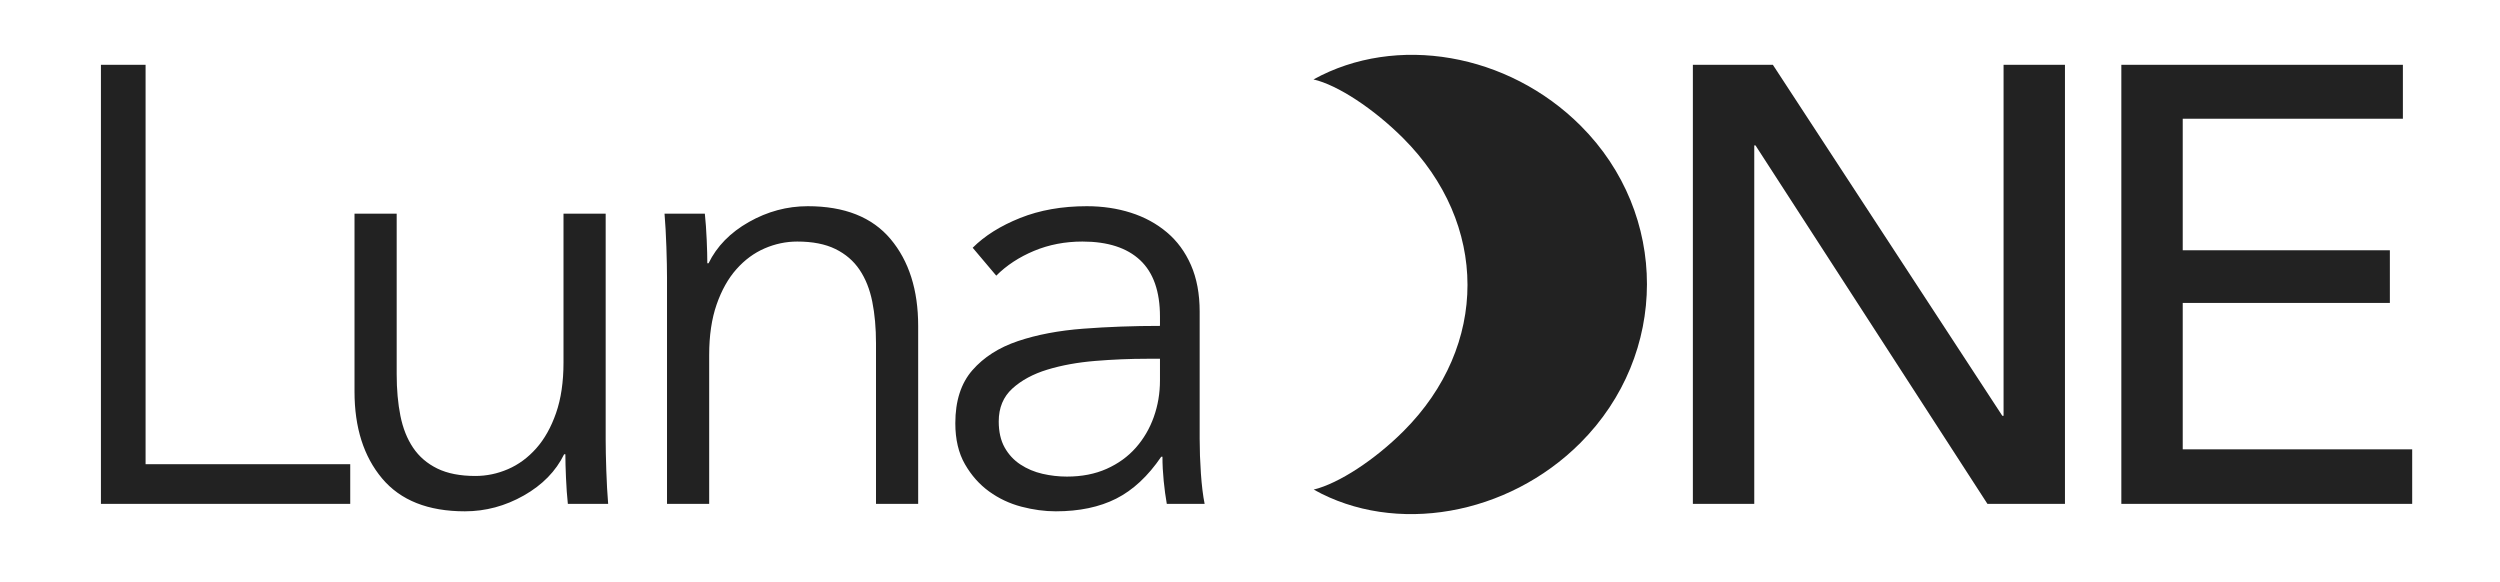
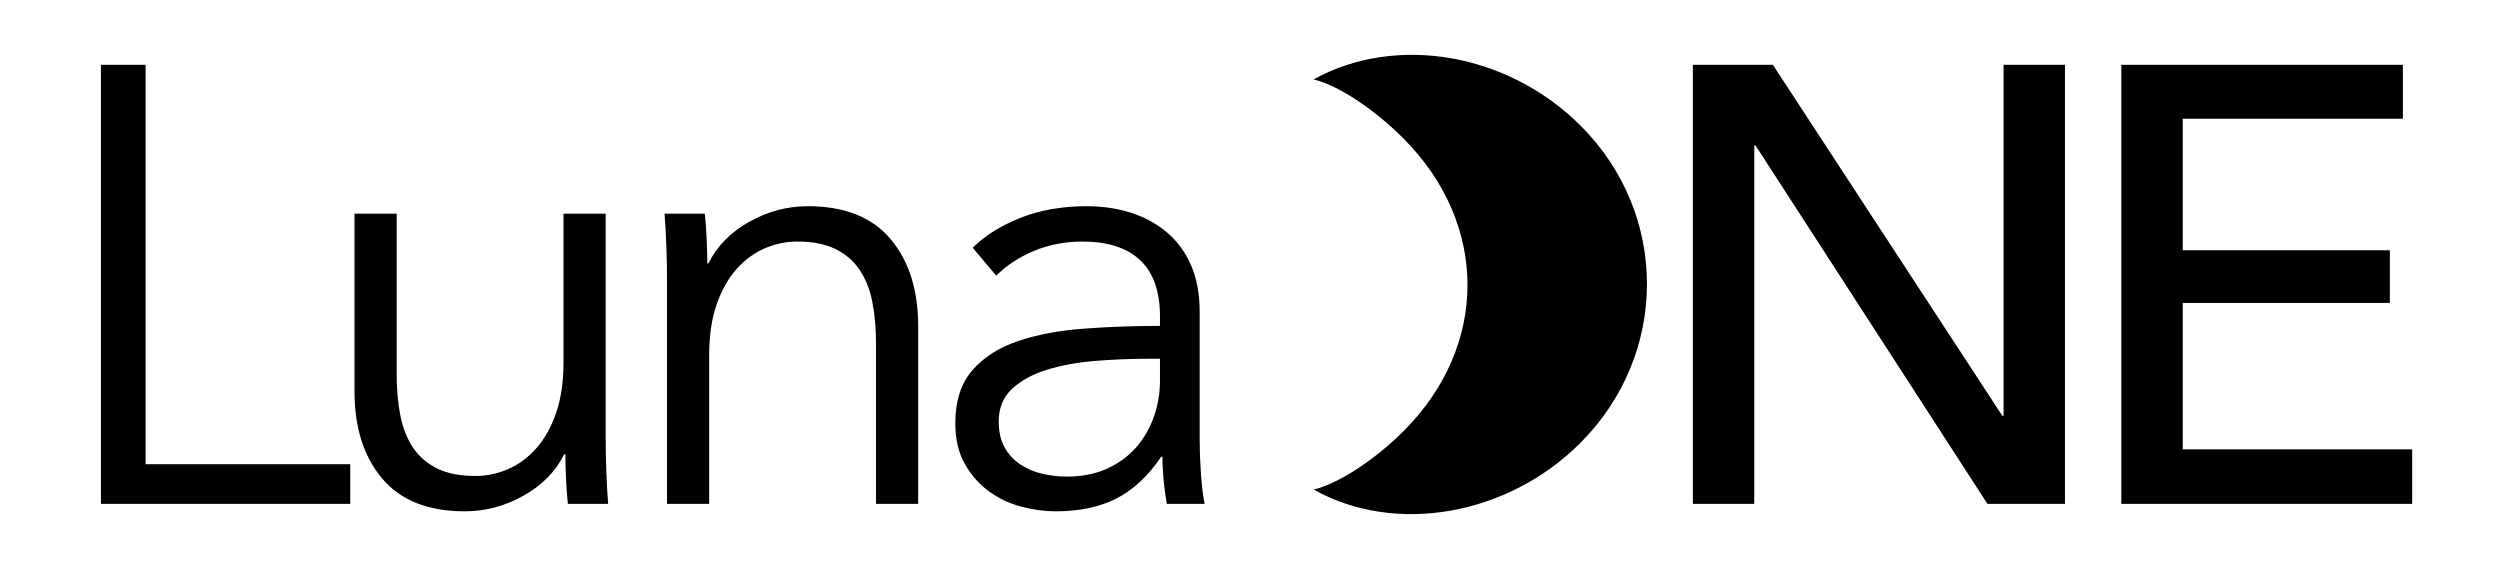
<svg xmlns="http://www.w3.org/2000/svg" width="1290px" height="300px" viewBox="0 0 1290 300" version="1.1">
  <defs />
  <g id="Page-7" stroke="none" stroke-width="1" fill="none" fill-rule="evenodd">
-     <path d="M795.617,192.869 C733.402,192.869 688.917,148.384 688.917,85.847 C688.917,64.411 693.43,42.49 700.2,31.692 C653.297,45.23 619.611,93.1 619.611,146.127 C619.611,210.598 670.704,261.692 735.497,261.692 C788.525,261.692 836.717,227.844 849.772,181.425 C838.329,188.356 816.57,192.869 795.617,192.869 Z" id="☾︎" fill="#222222" transform="translate(734.6915, 146.6915) scale(-1, 1) rotate(45) translate(-734.6915, -146.6915) " />
-     <path d="M1033.2,214.56 L1033.84,214.56 L1033.84,33.44 L1065.52,33.44 L1065.52,260 L1025.52,260 L905.84,75.04 L905.2,75.04 L905.2,260 L873.52,260 L873.52,33.44 L914.8,33.44 L1033.2,214.56 Z M1126.289,231.84 L1244.689,231.84 L1244.689,260 L1094.609,260 L1094.609,33.44 L1239.889,33.44 L1239.889,61.28 L1126.289,61.28 L1126.289,129.12 L1233.169,129.12 L1233.169,156.32 L1126.289,156.32 L1126.289,231.84 Z" id="NE" fill="#222222" />
-     <path d="M75.12,239.52 L180.72,239.52 L180.72,260 L52.08,260 L52.08,33.44 L75.12,33.44 L75.12,239.52 Z M293.009,260 C292.582,255.947 292.262,251.467 292.049,246.56 C291.835,241.653 291.729,237.6 291.729,234.4 L291.089,234.4 C286.822,243.147 279.889,250.24 270.289,255.68 C260.689,261.12 250.555,263.84 239.889,263.84 C220.902,263.84 206.662,258.187 197.169,246.88 C187.675,235.573 182.929,220.64 182.929,202.08 L182.929,110.24 L204.689,110.24 L204.689,193.12 C204.689,201.013 205.329,208.16 206.609,214.56 C207.889,220.96 210.075,226.453 213.169,231.04 C216.262,235.627 220.422,239.2 225.649,241.76 C230.875,244.32 237.435,245.6 245.329,245.6 C251.089,245.6 256.689,244.427 262.129,242.08 C267.569,239.733 272.422,236.16 276.689,231.36 C280.955,226.56 284.369,220.48 286.929,213.12 C289.489,205.76 290.769,197.067 290.769,187.04 L290.769,110.24 L312.529,110.24 L312.529,227.04 C312.529,231.093 312.635,236.32 312.849,242.72 C313.062,249.12 313.382,254.88 313.809,260 L293.009,260 Z M363.697,110.24 C364.124,114.293 364.444,118.773 364.657,123.68 C364.871,128.587 364.977,132.64 364.977,135.84 L365.617,135.84 C369.884,127.093 376.817,120 386.417,114.56 C396.017,109.12 406.151,106.4 416.817,106.4 C435.804,106.4 450.044,112.053 459.537,123.36 C469.031,134.667 473.777,149.6 473.777,168.16 L473.777,260 L452.017,260 L452.017,177.12 C452.017,169.227 451.377,162.08 450.097,155.68 C448.817,149.28 446.631,143.787 443.537,139.2 C440.444,134.613 436.284,131.04 431.057,128.48 C425.831,125.92 419.271,124.64 411.377,124.64 C405.617,124.64 400.017,125.813 394.577,128.16 C389.137,130.507 384.284,134.08 380.017,138.88 C375.751,143.68 372.337,149.76 369.777,157.12 C367.217,164.48 365.937,173.173 365.937,183.2 L365.937,260 L344.177,260 L344.177,143.2 C344.177,139.147 344.071,133.92 343.857,127.52 C343.644,121.12 343.324,115.36 342.897,110.24 L363.697,110.24 Z M598.546,163.36 C598.546,150.347 595.133,140.64 588.306,134.24 C581.479,127.84 571.56,124.64 558.546,124.64 C549.586,124.64 541.266,126.24 533.586,129.44 C525.906,132.64 519.4,136.907 514.066,142.24 L501.906,127.84 C508.093,121.653 516.253,116.533 526.386,112.48 C536.52,108.427 547.986,106.4 560.786,106.4 C568.893,106.4 576.466,107.52 583.506,109.76 C590.546,112 596.733,115.36 602.066,119.84 C607.4,124.32 611.559,129.973 614.546,136.8 C617.533,143.627 619.026,151.627 619.026,160.8 L619.026,226.4 C619.026,232.16 619.239,238.133 619.666,244.32 C620.093,250.507 620.733,255.733 621.586,260 L602.066,260 C601.426,256.373 600.893,252.427 600.466,248.16 C600.039,243.893 599.826,239.733 599.826,235.68 L599.186,235.68 C592.359,245.707 584.626,252.907 575.986,257.28 C567.346,261.653 556.946,263.84 544.786,263.84 C539.026,263.84 533.106,263.04 527.026,261.44 C520.946,259.84 515.4,257.227 510.386,253.6 C505.373,249.973 501.213,245.28 497.906,239.52 C494.599,233.76 492.946,226.72 492.946,218.4 C492.946,206.88 495.879,197.76 501.746,191.04 C507.613,184.32 515.453,179.307 525.266,176 C535.08,172.693 546.333,170.56 559.026,169.6 C571.72,168.64 584.893,168.16 598.546,168.16 L598.546,163.36 Z M592.146,185.12 C583.186,185.12 574.173,185.493 565.106,186.24 C556.039,186.987 547.826,188.48 540.466,190.72 C533.106,192.96 527.08,196.213 522.386,200.48 C517.693,204.747 515.346,210.4 515.346,217.44 C515.346,222.773 516.359,227.253 518.386,230.88 C520.413,234.507 523.133,237.44 526.546,239.68 C529.96,241.92 533.746,243.52 537.906,244.48 C542.066,245.44 546.279,245.92 550.546,245.92 C558.226,245.92 565.053,244.587 571.026,241.92 C577,239.253 582.013,235.627 586.066,231.04 C590.12,226.453 593.213,221.173 595.346,215.2 C597.48,209.227 598.546,202.933 598.546,196.32 L598.546,185.12 L592.146,185.12 Z" id="Luna" fill="#222222" />
+     <path d="M795.617,192.869 C733.402,192.869 688.917,148.384 688.917,85.847 C688.917,64.411 693.43,42.49 700.2,31.692 C653.297,45.23 619.611,93.1 619.611,146.127 C619.611,210.598 670.704,261.692 735.497,261.692 C788.525,261.692 836.717,227.844 849.772,181.425 C838.329,188.356 816.57,192.869 795.617,192.869 Z" id="☾︎" fill="#000000" transform="translate(734.6915, 146.6915) scale(-1, 1) rotate(45) translate(-734.6915, -146.6915) " />
+     <path d="M1033.2,214.56 L1033.84,214.56 L1033.84,33.44 L1065.52,33.44 L1065.52,260 L1025.52,260 L905.84,75.04 L905.2,75.04 L905.2,260 L873.52,260 L873.52,33.44 L914.8,33.44 L1033.2,214.56 Z M1126.289,231.84 L1244.689,231.84 L1244.689,260 L1094.609,260 L1094.609,33.44 L1239.889,33.44 L1239.889,61.28 L1126.289,61.28 L1126.289,129.12 L1233.169,129.12 L1233.169,156.32 L1126.289,156.32 L1126.289,231.84 Z" id="NE" fill="#000000" />
+     <path d="M75.12,239.52 L180.72,239.52 L180.72,260 L52.08,260 L52.08,33.44 L75.12,33.44 L75.12,239.52 Z M293.009,260 C292.582,255.947 292.262,251.467 292.049,246.56 C291.835,241.653 291.729,237.6 291.729,234.4 L291.089,234.4 C286.822,243.147 279.889,250.24 270.289,255.68 C260.689,261.12 250.555,263.84 239.889,263.84 C220.902,263.84 206.662,258.187 197.169,246.88 C187.675,235.573 182.929,220.64 182.929,202.08 L182.929,110.24 L204.689,110.24 L204.689,193.12 C204.689,201.013 205.329,208.16 206.609,214.56 C207.889,220.96 210.075,226.453 213.169,231.04 C216.262,235.627 220.422,239.2 225.649,241.76 C230.875,244.32 237.435,245.6 245.329,245.6 C251.089,245.6 256.689,244.427 262.129,242.08 C267.569,239.733 272.422,236.16 276.689,231.36 C280.955,226.56 284.369,220.48 286.929,213.12 C289.489,205.76 290.769,197.067 290.769,187.04 L290.769,110.24 L312.529,110.24 L312.529,227.04 C312.529,231.093 312.635,236.32 312.849,242.72 C313.062,249.12 313.382,254.88 313.809,260 L293.009,260 Z M363.697,110.24 C364.124,114.293 364.444,118.773 364.657,123.68 C364.871,128.587 364.977,132.64 364.977,135.84 L365.617,135.84 C369.884,127.093 376.817,120 386.417,114.56 C396.017,109.12 406.151,106.4 416.817,106.4 C435.804,106.4 450.044,112.053 459.537,123.36 C469.031,134.667 473.777,149.6 473.777,168.16 L473.777,260 L452.017,260 L452.017,177.12 C452.017,169.227 451.377,162.08 450.097,155.68 C448.817,149.28 446.631,143.787 443.537,139.2 C440.444,134.613 436.284,131.04 431.057,128.48 C425.831,125.92 419.271,124.64 411.377,124.64 C405.617,124.64 400.017,125.813 394.577,128.16 C389.137,130.507 384.284,134.08 380.017,138.88 C375.751,143.68 372.337,149.76 369.777,157.12 C367.217,164.48 365.937,173.173 365.937,183.2 L365.937,260 L344.177,260 L344.177,143.2 C344.177,139.147 344.071,133.92 343.857,127.52 C343.644,121.12 343.324,115.36 342.897,110.24 L363.697,110.24 Z M598.546,163.36 C598.546,150.347 595.133,140.64 588.306,134.24 C581.479,127.84 571.56,124.64 558.546,124.64 C549.586,124.64 541.266,126.24 533.586,129.44 C525.906,132.64 519.4,136.907 514.066,142.24 L501.906,127.84 C508.093,121.653 516.253,116.533 526.386,112.48 C536.52,108.427 547.986,106.4 560.786,106.4 C568.893,106.4 576.466,107.52 583.506,109.76 C590.546,112 596.733,115.36 602.066,119.84 C607.4,124.32 611.559,129.973 614.546,136.8 C617.533,143.627 619.026,151.627 619.026,160.8 L619.026,226.4 C619.026,232.16 619.239,238.133 619.666,244.32 C620.093,250.507 620.733,255.733 621.586,260 L602.066,260 C601.426,256.373 600.893,252.427 600.466,248.16 C600.039,243.893 599.826,239.733 599.826,235.68 L599.186,235.68 C592.359,245.707 584.626,252.907 575.986,257.28 C567.346,261.653 556.946,263.84 544.786,263.84 C539.026,263.84 533.106,263.04 527.026,261.44 C520.946,259.84 515.4,257.227 510.386,253.6 C505.373,249.973 501.213,245.28 497.906,239.52 C494.599,233.76 492.946,226.72 492.946,218.4 C492.946,206.88 495.879,197.76 501.746,191.04 C507.613,184.32 515.453,179.307 525.266,176 C535.08,172.693 546.333,170.56 559.026,169.6 C571.72,168.64 584.893,168.16 598.546,168.16 L598.546,163.36 Z M592.146,185.12 C583.186,185.12 574.173,185.493 565.106,186.24 C556.039,186.987 547.826,188.48 540.466,190.72 C533.106,192.96 527.08,196.213 522.386,200.48 C517.693,204.747 515.346,210.4 515.346,217.44 C515.346,222.773 516.359,227.253 518.386,230.88 C520.413,234.507 523.133,237.44 526.546,239.68 C529.96,241.92 533.746,243.52 537.906,244.48 C542.066,245.44 546.279,245.92 550.546,245.92 C558.226,245.92 565.053,244.587 571.026,241.92 C577,239.253 582.013,235.627 586.066,231.04 C590.12,226.453 593.213,221.173 595.346,215.2 C597.48,209.227 598.546,202.933 598.546,196.32 L598.546,185.12 L592.146,185.12 Z" id="Luna" fill="#000000" />
  </g>
</svg>
